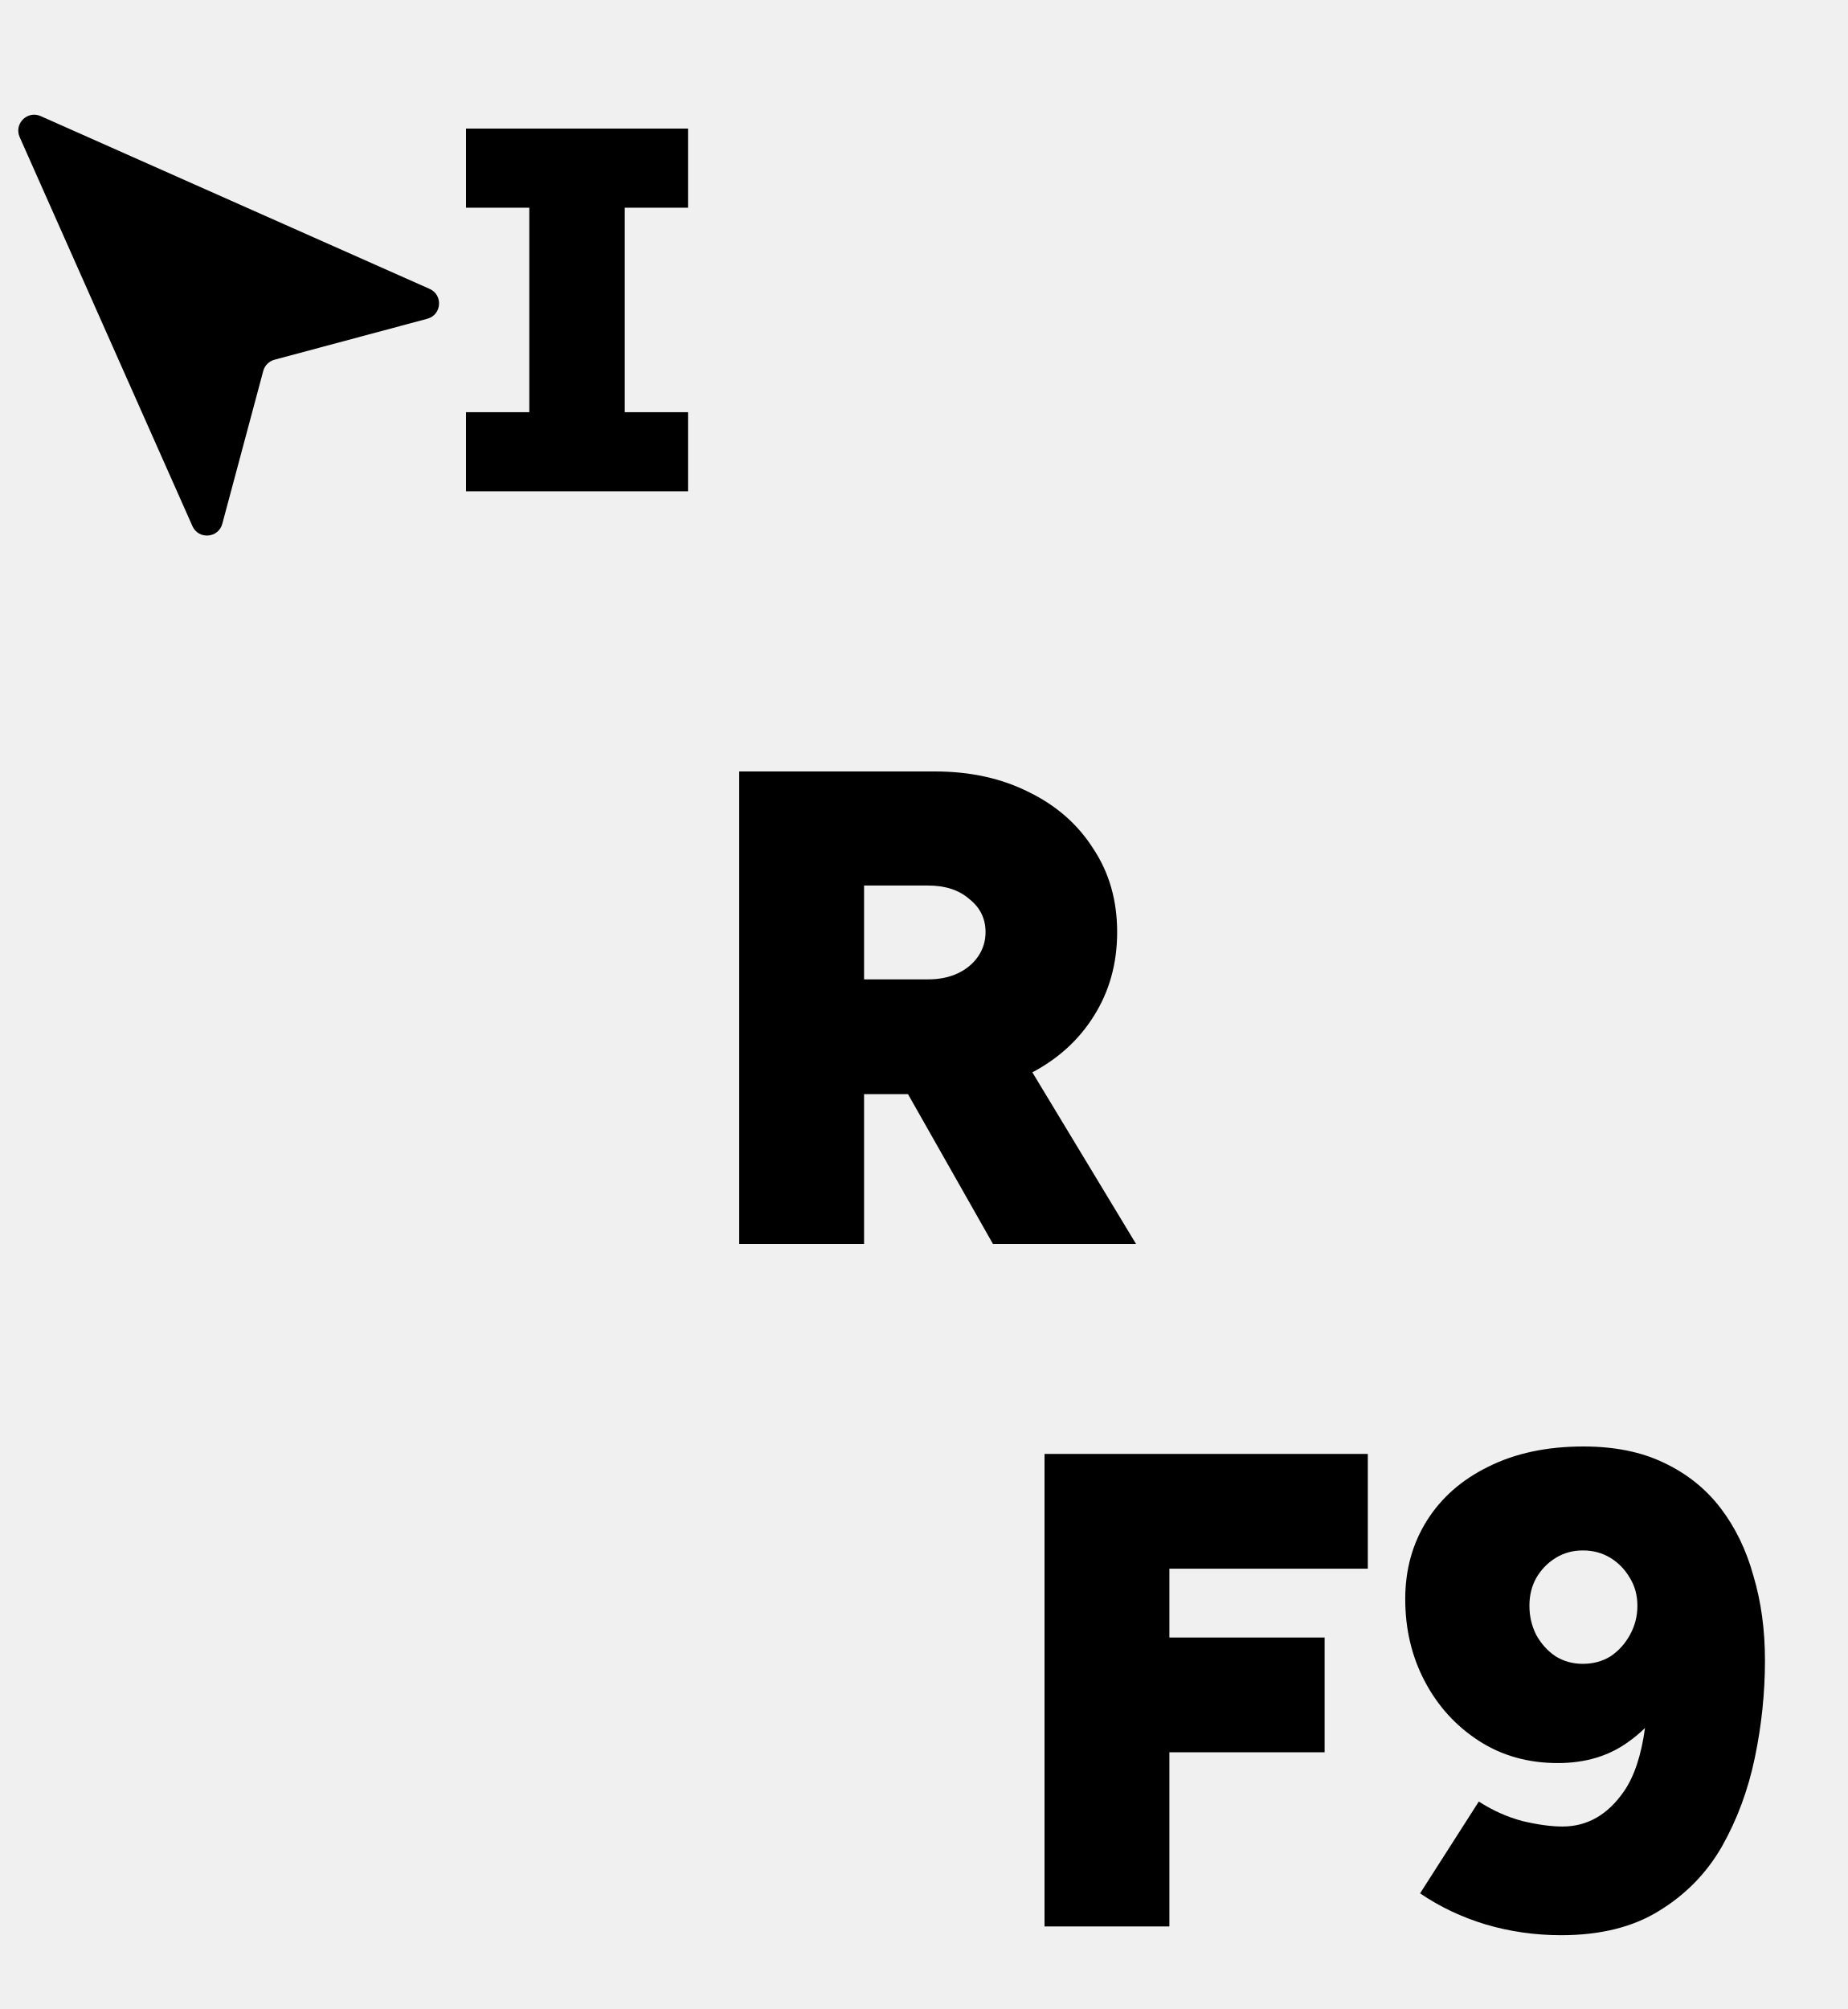
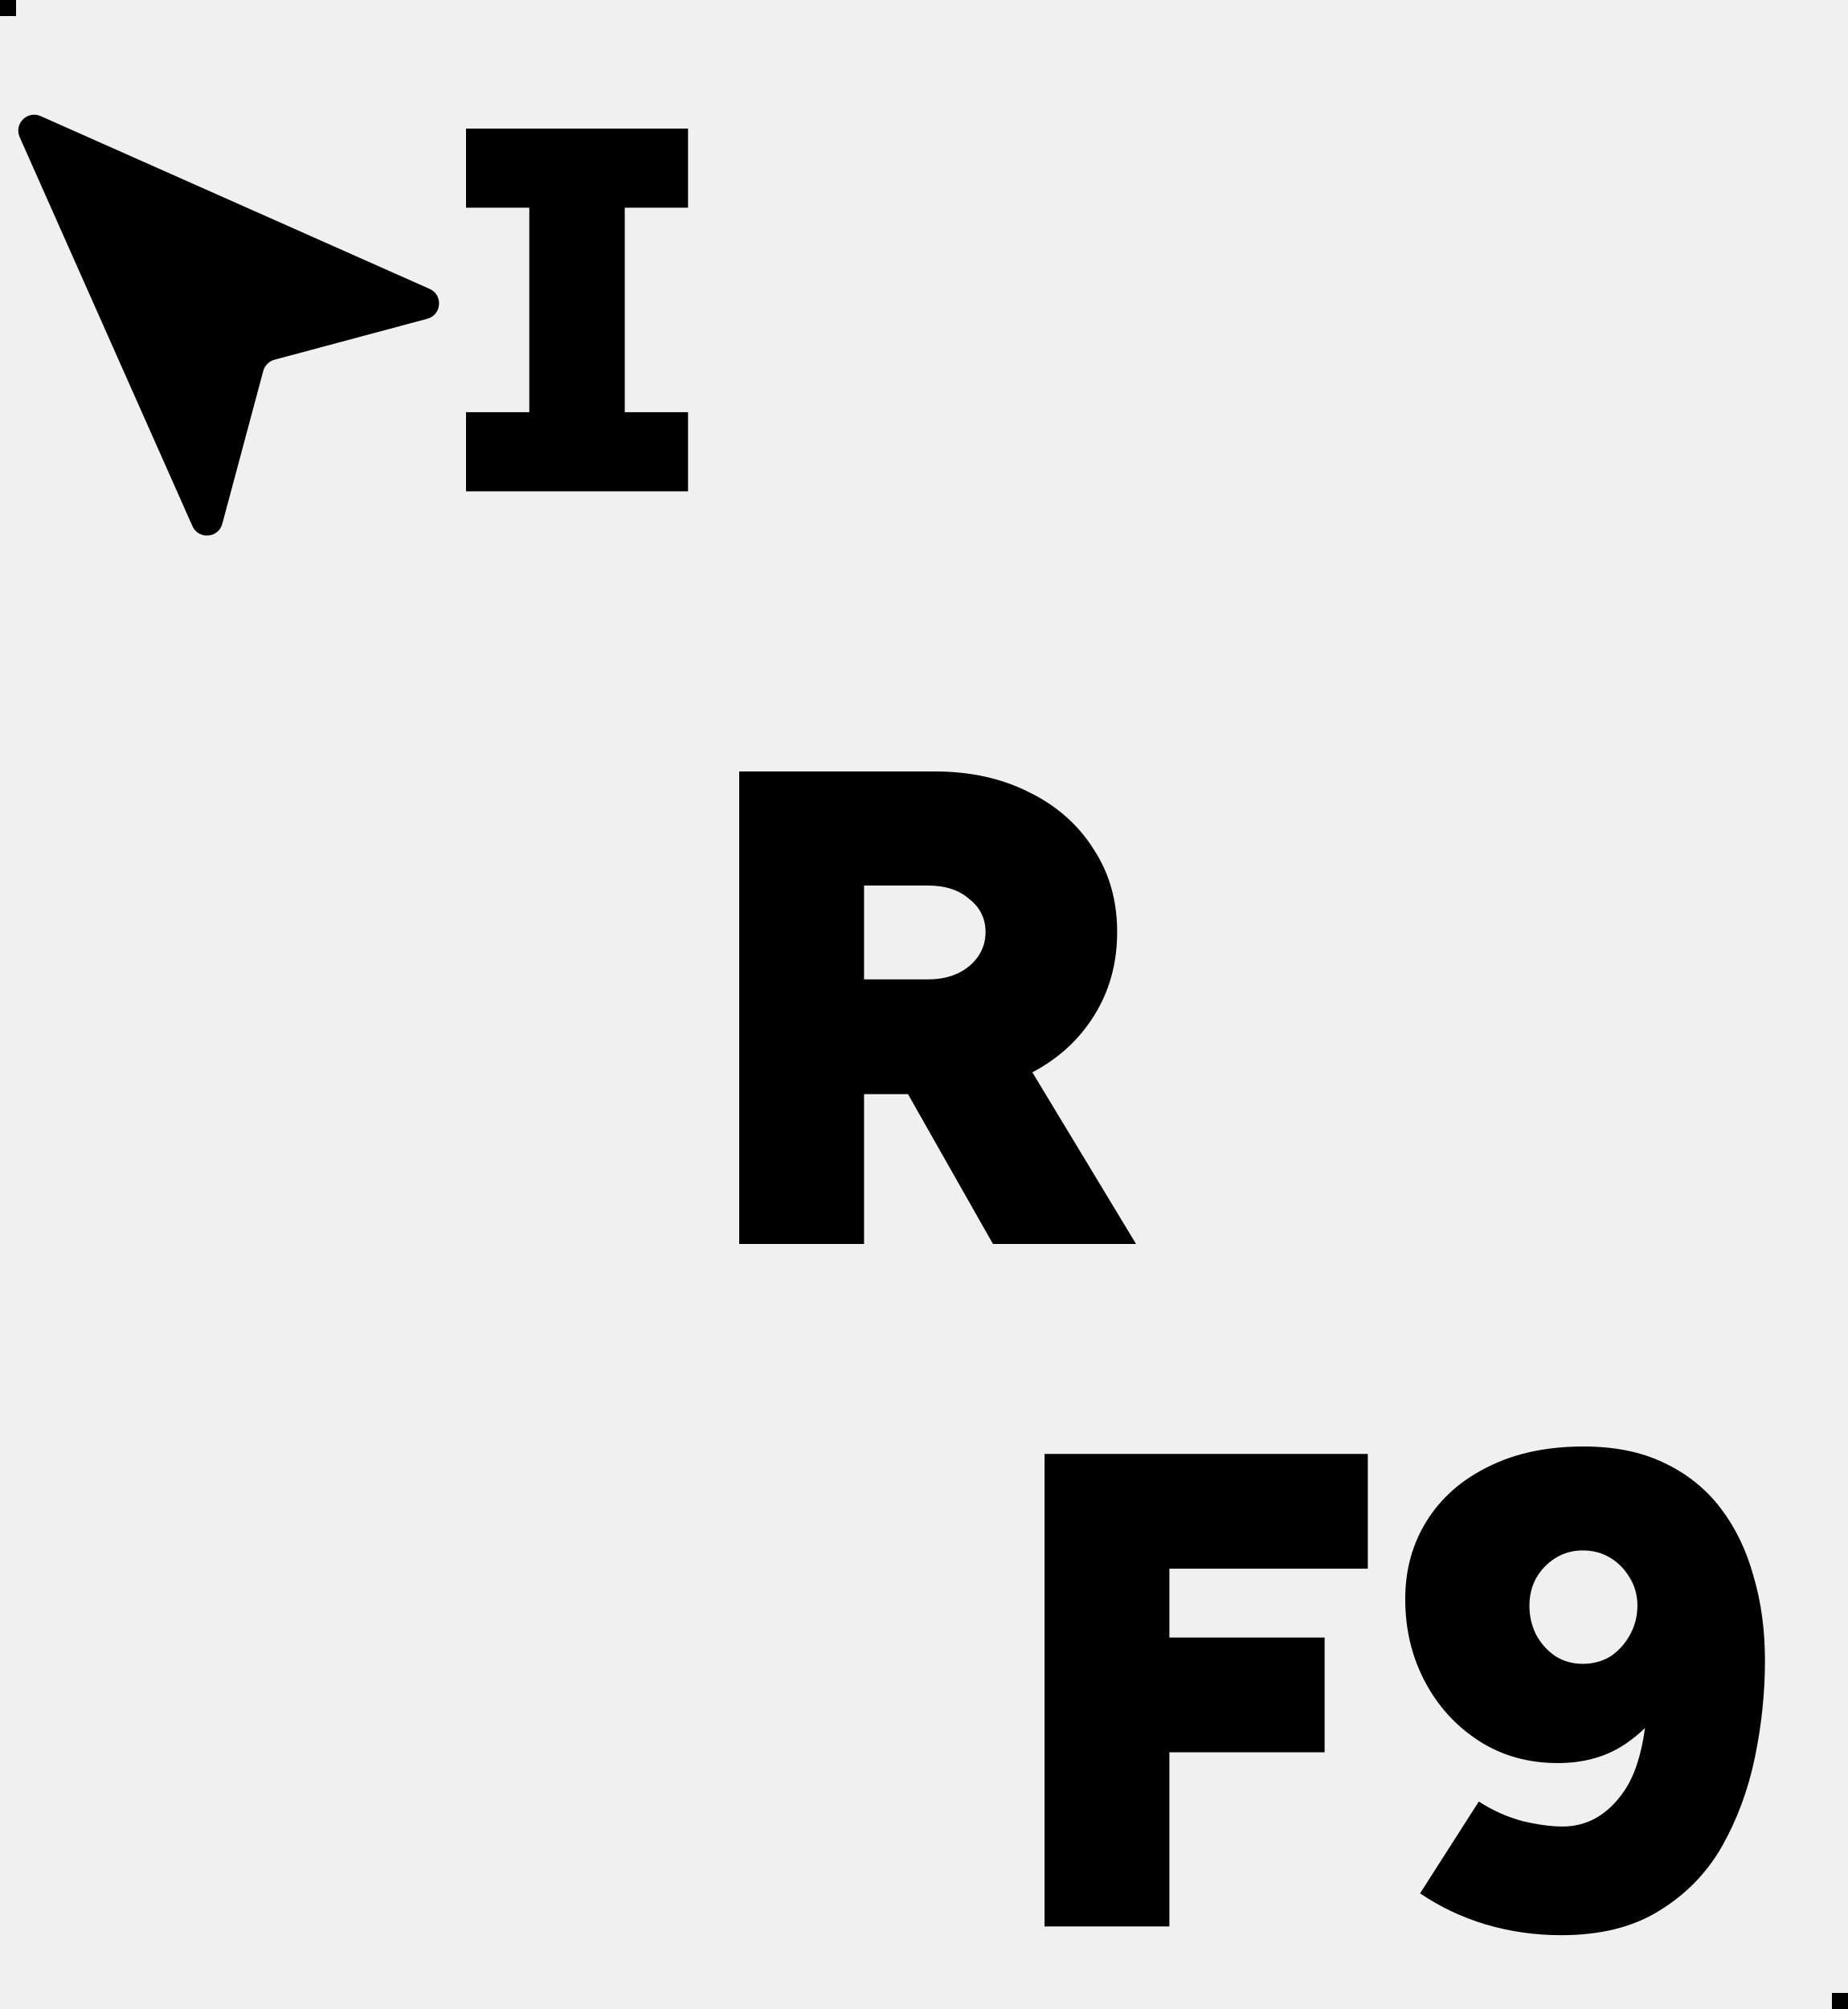
<svg xmlns="http://www.w3.org/2000/svg" width="115" height="125" viewBox="0 0 115 125" fill="none">
-   <path fill-rule="evenodd" clip-rule="evenodd" d="M1.224 8.53C0.857 7.702 1.702 6.857 2.53 7.224L26.735 17.975C27.587 18.354 27.49 19.593 26.589 19.834L17.081 22.382C16.74 22.473 16.473 22.74 16.382 23.081L13.834 32.589C13.593 33.49 12.354 33.587 11.975 32.735L1.224 8.53ZM46 77.4V48H58.18C60.392 48 62.352 48.434 64.06 49.302C65.768 50.142 67.098 51.318 68.05 52.83C69.03 54.314 69.52 56.036 69.52 57.996C69.52 59.956 69.03 61.706 68.05 63.246C67.132 64.703 65.864 65.862 64.243 66.721L70.696 77.4H61.792L56.503 68.076H53.77V77.4H46ZM53.77 60.936H57.76C58.46 60.936 59.076 60.81 59.608 60.558C60.14 60.306 60.56 59.956 60.868 59.508C61.176 59.06 61.33 58.556 61.33 57.996C61.33 57.156 60.994 56.47 60.322 55.938C59.678 55.378 58.824 55.098 57.76 55.098H53.77V60.936ZM98.535 90C100.467 90 102.133 90.336 103.533 91.008C104.961 91.68 106.137 92.618 107.061 93.822C107.985 95.026 108.671 96.44 109.119 98.064C109.595 99.66 109.833 101.41 109.833 103.314C109.833 105.33 109.623 107.346 109.203 109.362C108.783 111.378 108.097 113.226 107.145 114.906C106.193 116.558 104.891 117.888 103.239 118.896C101.615 119.904 99.585 120.408 97.149 120.408C95.525 120.408 93.957 120.184 92.445 119.736C90.961 119.288 89.603 118.644 88.371 117.804L92.025 112.092C92.893 112.652 93.803 113.058 94.755 113.31C95.707 113.534 96.533 113.646 97.233 113.646C98.773 113.646 100.047 112.918 101.055 111.462C101.698 110.534 102.136 109.218 102.368 107.516C102.043 107.833 101.689 108.127 101.307 108.396C100.103 109.264 98.647 109.698 96.939 109.698C95.091 109.698 93.453 109.236 92.025 108.312C90.597 107.388 89.477 106.156 88.665 104.616C87.853 103.076 87.447 101.368 87.447 99.492C87.447 97.672 87.895 96.048 88.791 94.62C89.687 93.192 90.961 92.072 92.613 91.26C94.293 90.42 96.267 90 98.535 90ZM98.493 96.468C97.877 96.468 97.317 96.622 96.813 96.93C96.309 97.238 95.903 97.658 95.595 98.19C95.315 98.694 95.175 99.268 95.175 99.912C95.175 100.556 95.315 101.158 95.595 101.718C95.903 102.278 96.309 102.726 96.813 103.062C97.317 103.37 97.877 103.524 98.493 103.524C99.137 103.524 99.711 103.37 100.215 103.062C100.719 102.726 101.125 102.278 101.433 101.718C101.741 101.158 101.895 100.556 101.895 99.912C101.895 99.268 101.741 98.694 101.433 98.19C101.125 97.658 100.719 97.238 100.215 96.93C99.711 96.622 99.137 96.468 98.493 96.468ZM65 90.462V119.862H72.77V109.026H82.43V101.886H72.77V97.602H85.118V90.462H65ZM29 25.648V30.57H42.816V25.648H38.879V12.922H42.816V8H29V12.922H32.938V25.648H29Z" fill="black" />
+   <g clip-path="url(#clip0_19_766)">
+     <path fill-rule="evenodd" clip-rule="evenodd" d="M1.224 8.53C0.857 7.702 1.702 6.857 2.53 7.224L26.735 17.975C27.587 18.354 27.49 19.593 26.589 19.834L17.081 22.382C16.74 22.473 16.473 22.74 16.382 23.081L13.834 32.589C13.593 33.49 12.354 33.587 11.975 32.735L1.224 8.53ZM46 77.4V48H58.18C60.392 48 62.352 48.434 64.06 49.302C65.768 50.142 67.098 51.318 68.05 52.83C69.03 54.314 69.52 56.036 69.52 57.996C69.52 59.956 69.03 61.706 68.05 63.246C67.132 64.703 65.864 65.862 64.243 66.721L70.696 77.4H61.792L56.503 68.076H53.77V77.4H46ZM53.77 60.936H57.76C58.46 60.936 59.076 60.81 59.608 60.558C60.14 60.306 60.56 59.956 60.868 59.508C61.176 59.06 61.33 58.556 61.33 57.996C61.33 57.156 60.994 56.47 60.322 55.938C59.678 55.378 58.824 55.098 57.76 55.098H53.77V60.936ZM98.535 90C100.467 90 102.133 90.336 103.533 91.008C104.961 91.68 106.137 92.618 107.061 93.822C107.985 95.026 108.671 96.44 109.119 98.064C109.595 99.66 109.833 101.41 109.833 103.314C109.833 105.33 109.623 107.346 109.203 109.362C108.783 111.378 108.097 113.226 107.145 114.906C106.193 116.558 104.891 117.888 103.239 118.896C101.615 119.904 99.585 120.408 97.149 120.408C95.525 120.408 93.957 120.184 92.445 119.736C90.961 119.288 89.603 118.644 88.371 117.804L92.025 112.092C92.893 112.652 93.803 113.058 94.755 113.31C95.707 113.534 96.533 113.646 97.233 113.646C98.773 113.646 100.047 112.918 101.055 111.462C101.698 110.534 102.136 109.218 102.368 107.516C102.043 107.833 101.689 108.127 101.307 108.396C100.103 109.264 98.647 109.698 96.939 109.698C95.091 109.698 93.453 109.236 92.025 108.312C90.597 107.388 89.477 106.156 88.665 104.616C87.853 103.076 87.447 101.368 87.447 99.492C87.447 97.672 87.895 96.048 88.791 94.62C89.687 93.192 90.961 92.072 92.613 91.26C94.293 90.42 96.267 90 98.535 90ZM98.493 96.468C97.877 96.468 97.317 96.622 96.813 96.93C96.309 97.238 95.903 97.658 95.595 98.19C95.315 98.694 95.175 99.268 95.175 99.912C95.175 100.556 95.315 101.158 95.595 101.718C95.903 102.278 96.309 102.726 96.813 103.062C97.317 103.37 97.877 103.524 98.493 103.524C99.137 103.524 99.711 103.37 100.215 103.062C100.719 102.726 101.125 102.278 101.433 101.718C101.741 101.158 101.895 100.556 101.895 99.912C101.895 99.268 101.741 98.694 101.433 98.19C101.125 97.658 100.719 97.238 100.215 96.93C99.711 96.622 99.137 96.468 98.493 96.468ZM65 90.462V119.862H72.77V109.026H82.43V101.886H72.77V97.602H85.118V90.462H65ZM29 25.648V30.57H42.816V25.648H38.879V12.922H42.816V8H29V12.922H32.938V25.648H29Z" fill="black" />
+     <rect width="1" height="1" fill="black" />
+     <rect x="114" y="124" width="1" height="1" fill="black" />
+   </g>
+   <defs>
+     <clipPath id="clip0_19_766">
+       <rect width="115" height="125" fill="white" />
+     </clipPath>
+   </defs>
</svg>
